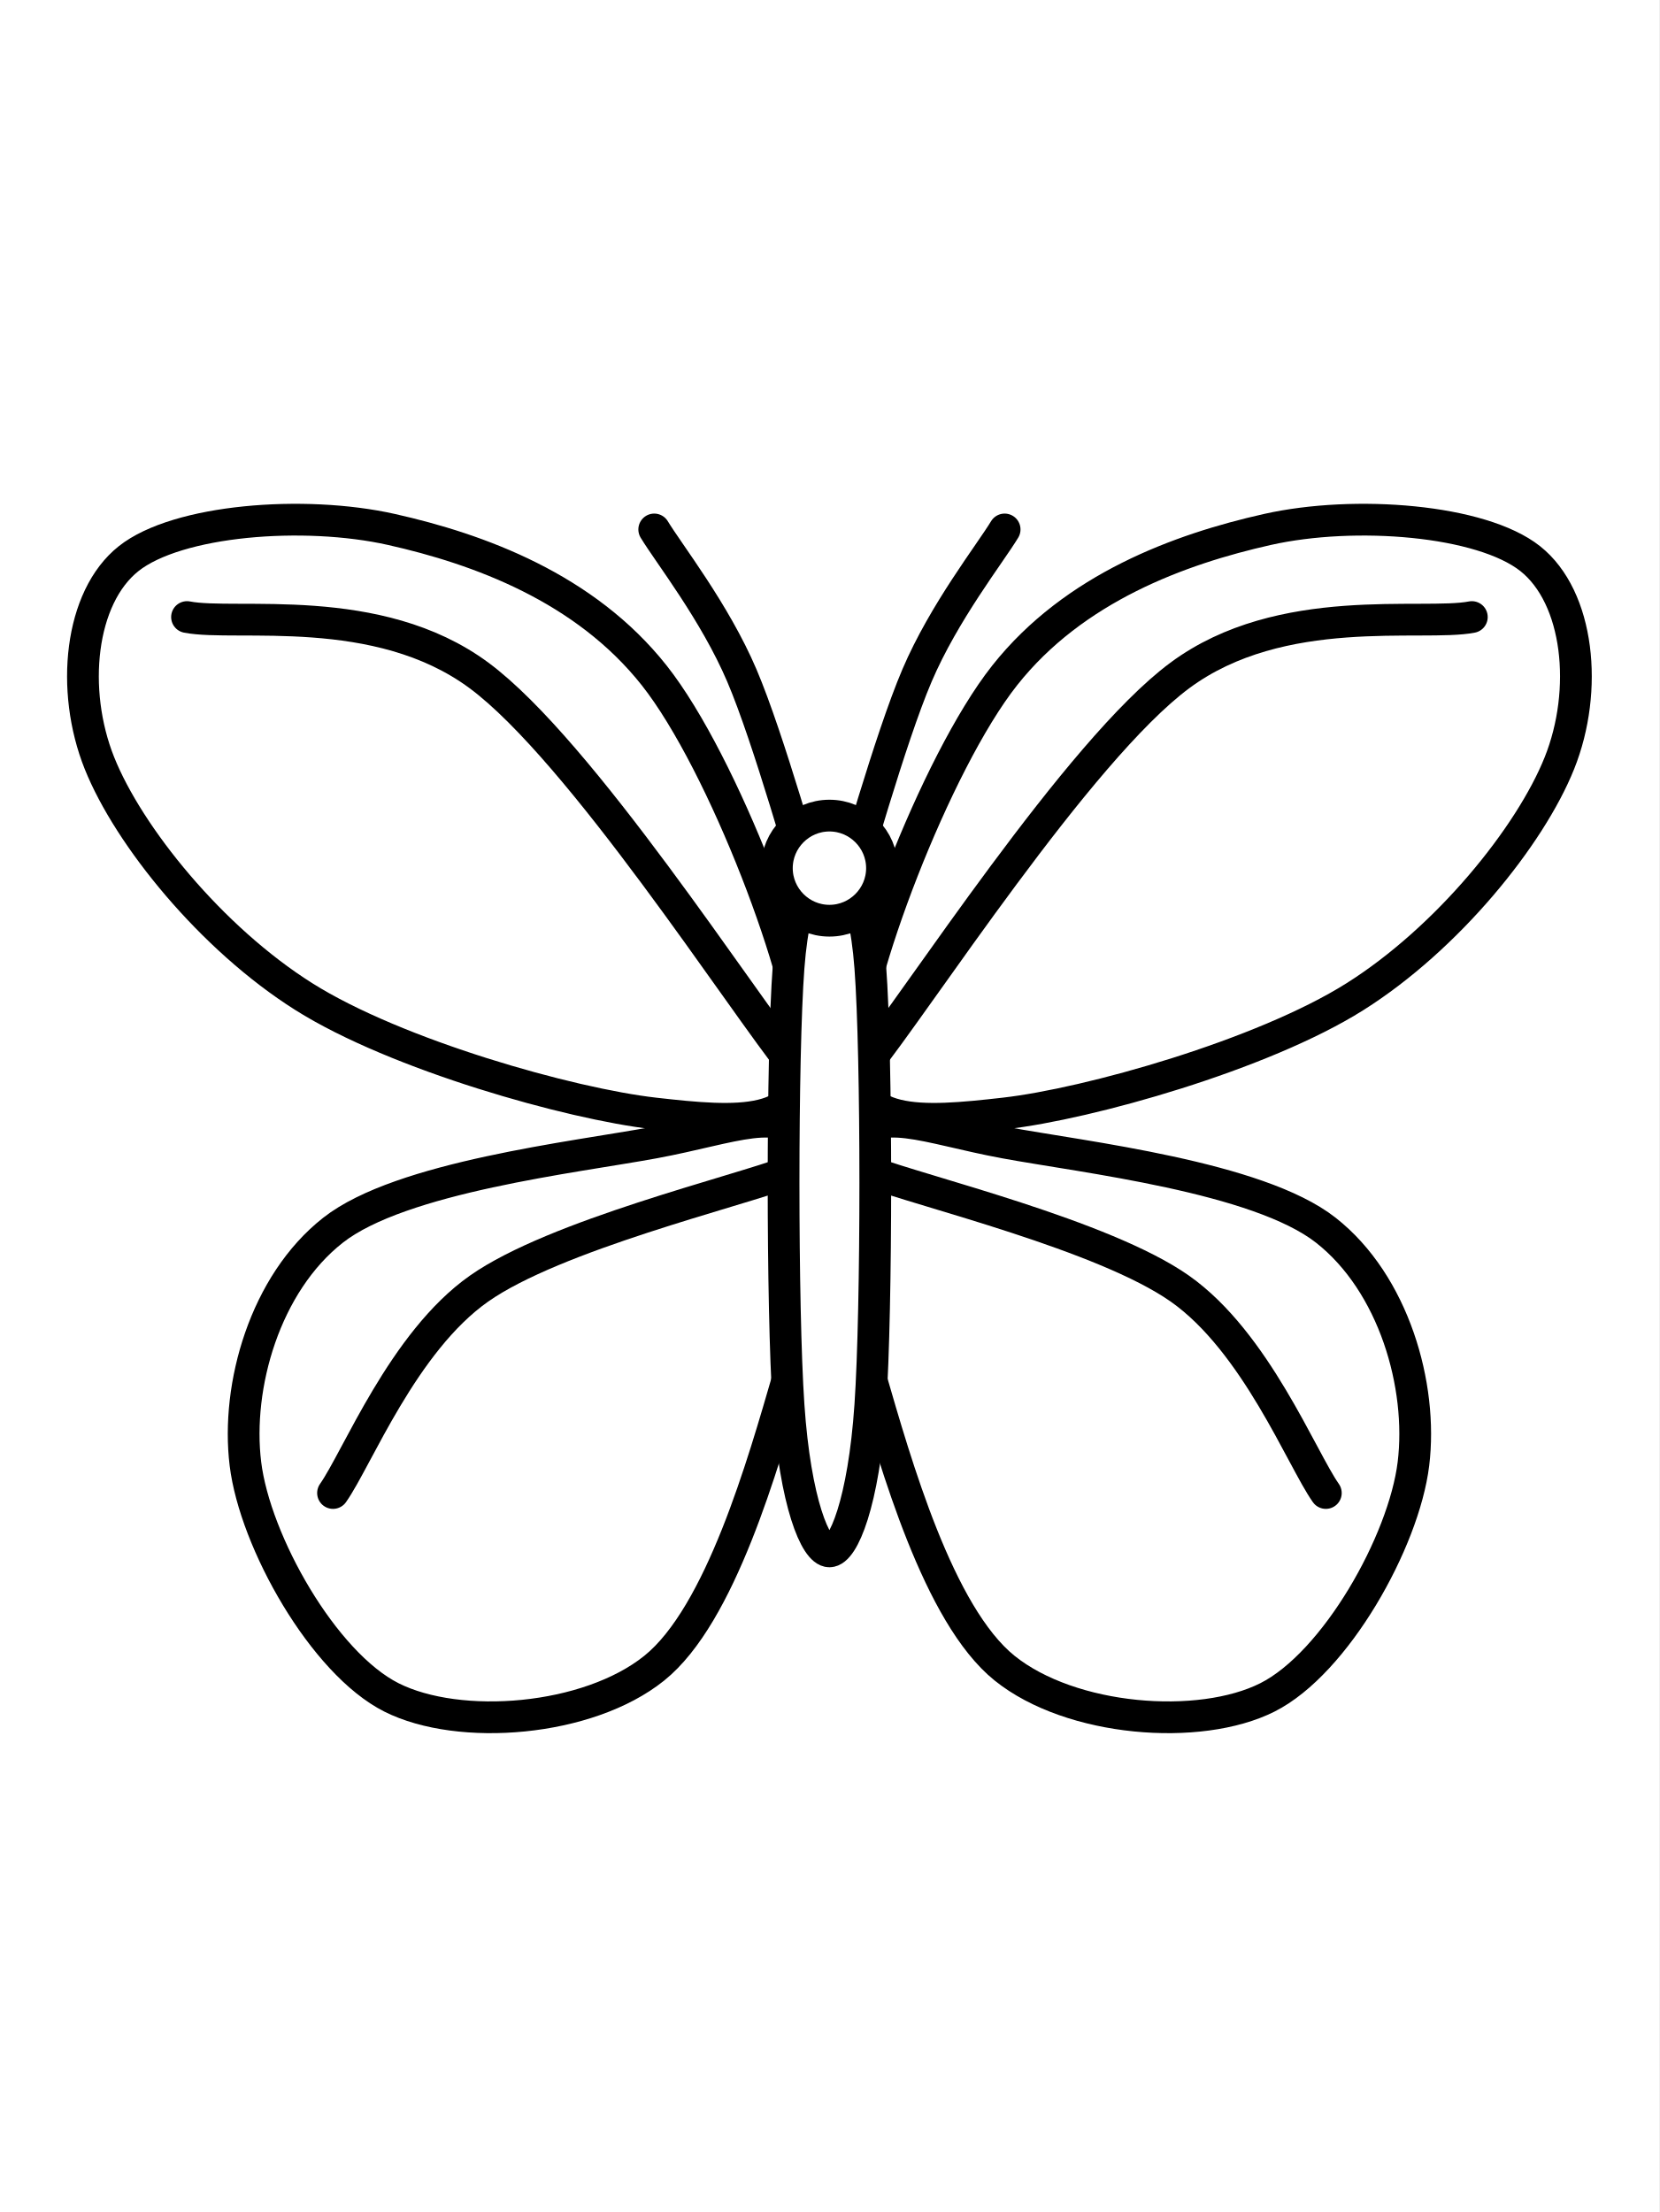
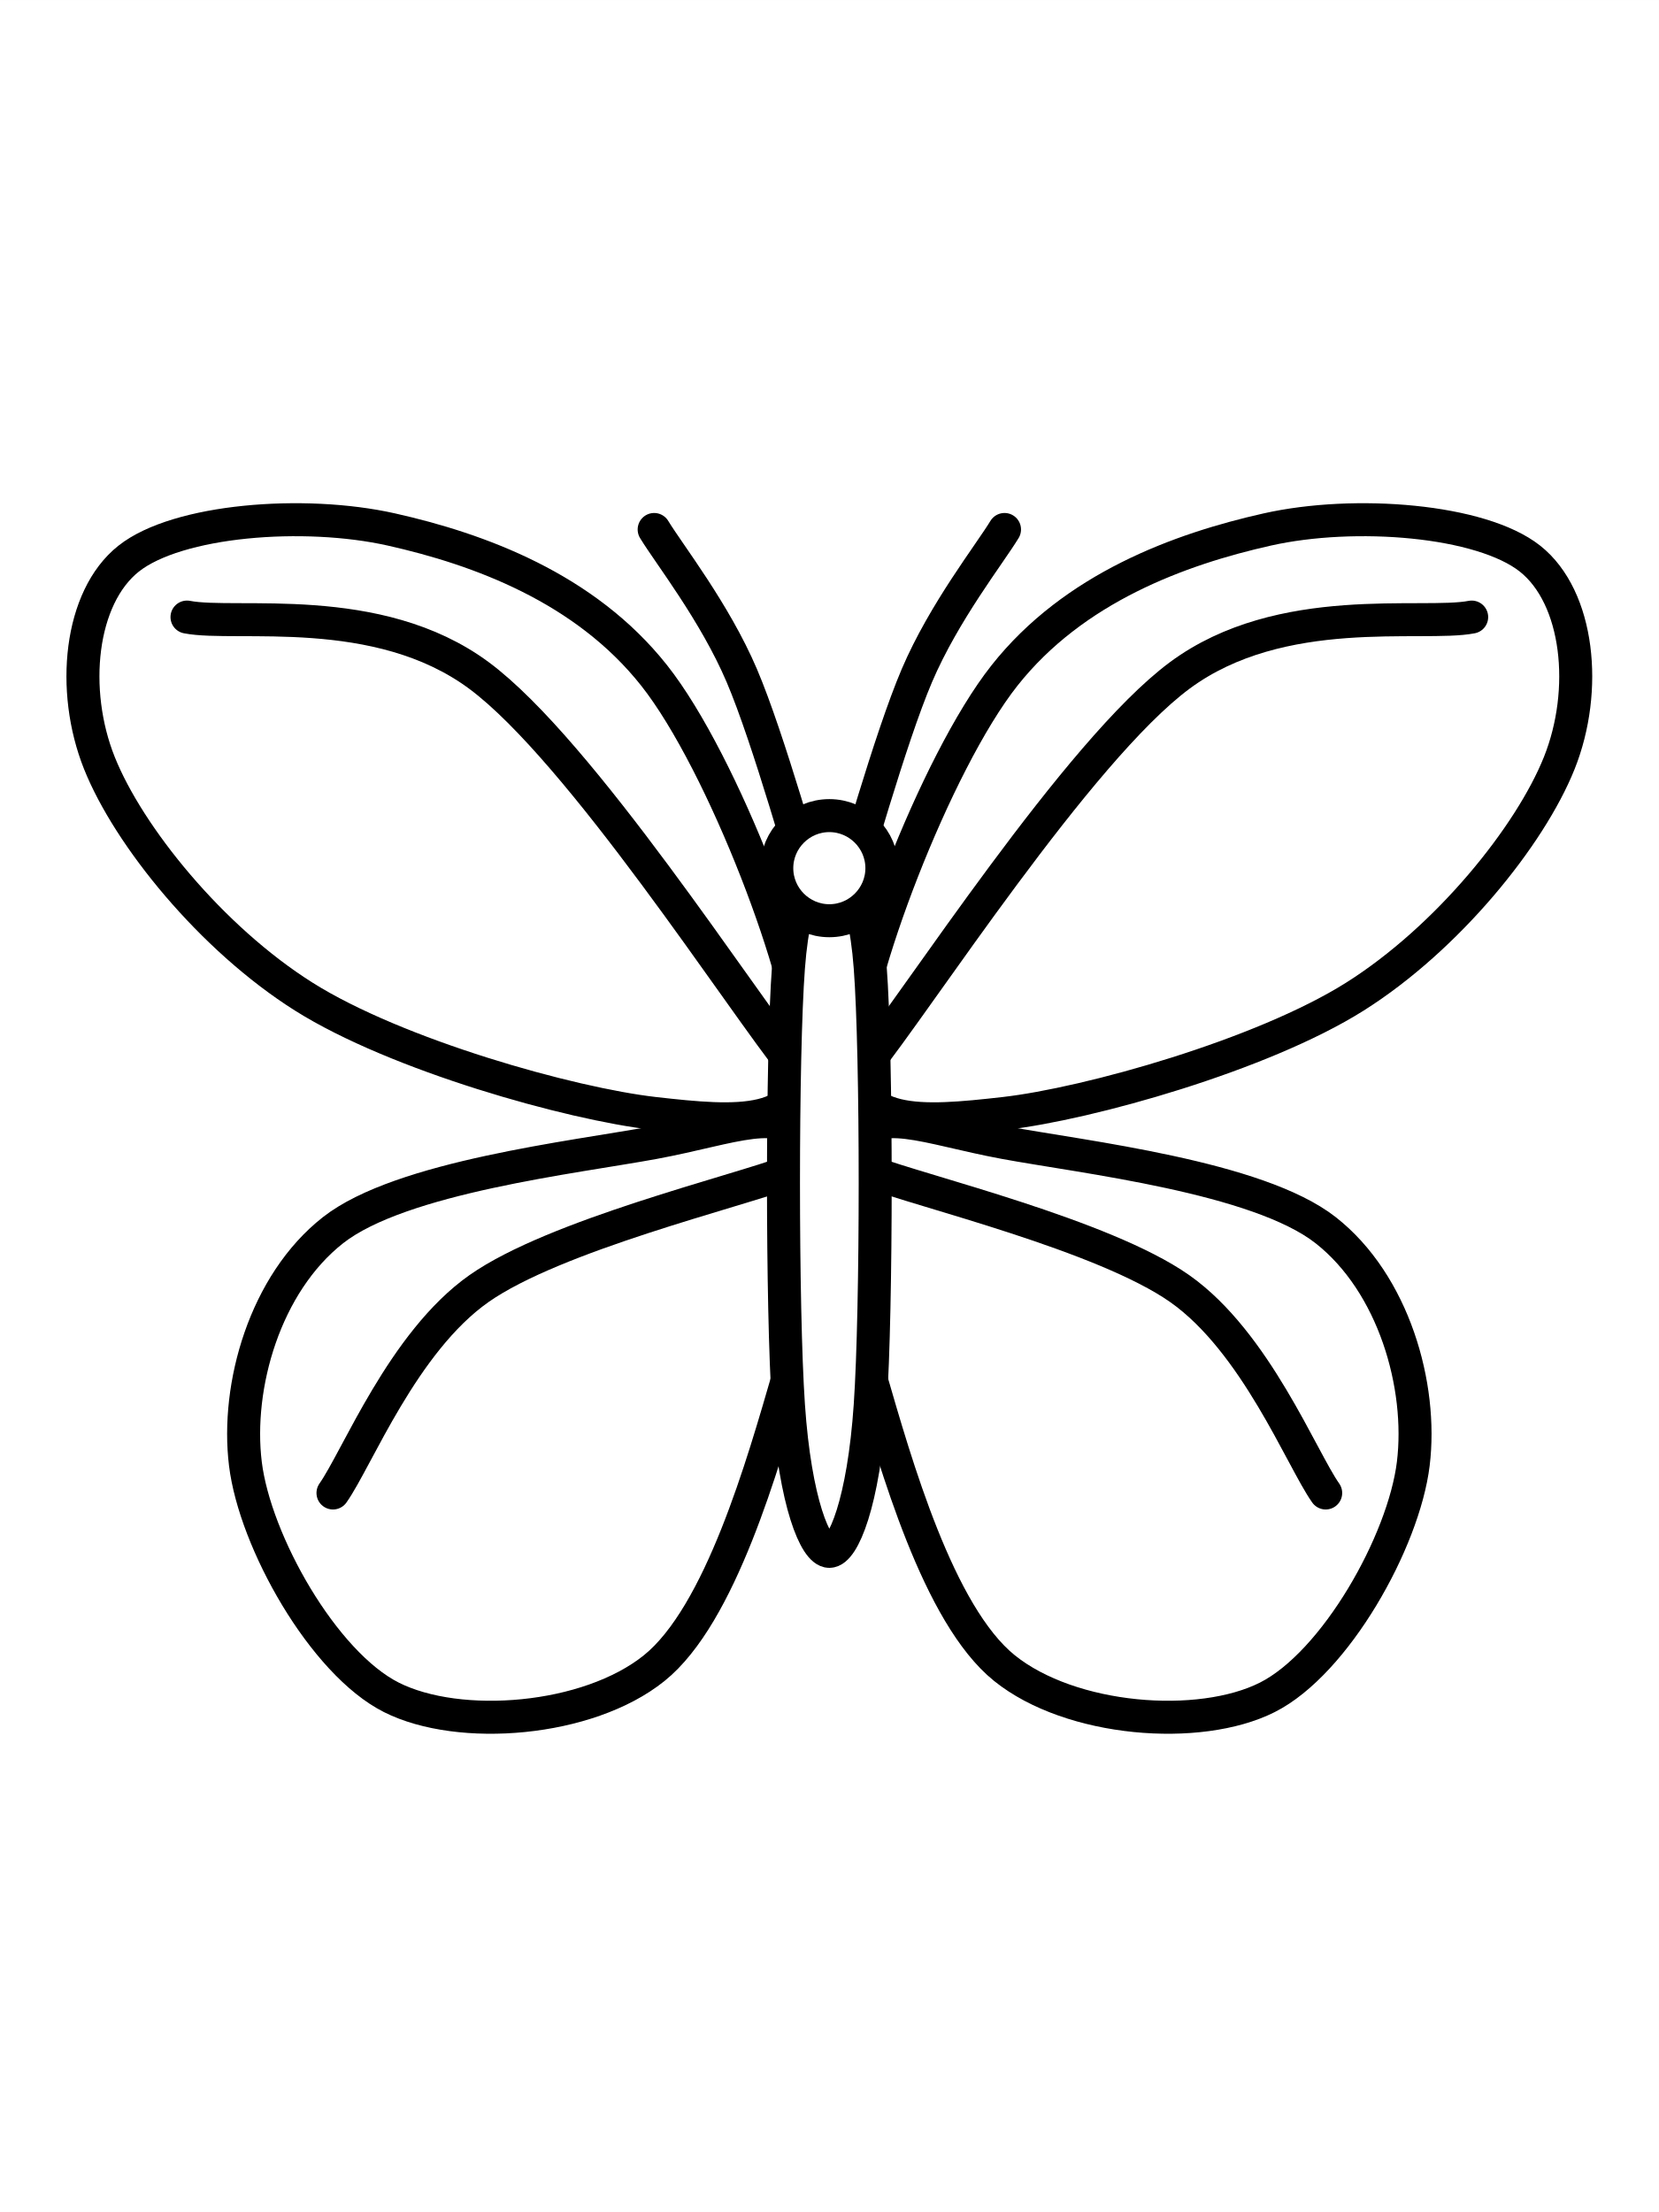
- <svg xmlns="http://www.w3.org/2000/svg" version="1.1" viewBox="0 0 600 800" width="5.715in" height="7.62in" role="img" aria-label="The Monarch Butterfly, a picture to color">
+ <svg xmlns="http://www.w3.org/2000/svg" version="1.1" viewBox="0 0 600 800" width="5.498in" height="7.331in" role="img" aria-label="The Monarch Butterfly, a picture to color">
  <rect width="600" height="800" fill="#fff" />
-   <g transform="translate(11.954 37.884) scale(0.96)" fill="#fff" data-bw="white" stroke="#000" stroke-width="11.959" stroke-linecap="round" stroke-linejoin="round">
+   <g transform="translate(11.954 37.884) scale(0.96)" fill="#fff" data-bw="white" stroke="#000" stroke-width="12.432" stroke-linecap="round" stroke-linejoin="round">
    <path d="M308.8 391 C317.3 376.4 336.3 385.5 366 391 C395.7 396.5 461.4 403.9 487 424 C512.6 444.1 523.6 482.6 520 512 C516.4 541.4 490.6 587.1 465 600 C439.4 612.9 391 609.1 366 589 C341 568.9 325 512 315.4 479 C305.8 446 300.3 405.6 308.8 391 Z" />
    <path d="M308.8 358 C308.8 330.5 339.9 248 366 215 C392.1 182 432 167.4 465 160 C498 152.6 545.6 156.4 564 171 C582.4 185.6 586 220.5 575 248 C564 275.5 532.9 314 498 336 C463.1 358 397.6 376.4 366 380 C334.4 383.6 308.8 385.5 308.8 358 Z" />
    <path fill="none" d="M313.2 362.4 C333 337.9 393.8 243.3 432 215 C470.2 186.7 523.6 196.6 542 193" />
    <path fill="none" d="M315.4 402 C334.9 409.4 403.4 425.9 432 446 C460.6 466.1 477.9 510.1 487 523" />
    <path fill="none" d="M304.4 303 C309.1 288.4 322.8 238.9 333 215 C343.2 191.1 360.5 169.1 366 160" />
    <path d="M291.2 391 C282.7 376.4 263.7 385.5 234 391 C204.3 396.5 138.6 403.9 113 424 C87.4 444.1 76.4 482.6 80 512 C83.6 541.4 109.4 587.1 135 600 C160.6 612.9 209 609.1 234 589 C259 568.9 275 512 284.6 479 C294.2 446 299.7 405.6 291.2 391 Z" />
    <path d="M291.2 358 C291.2 330.5 260.1 248 234 215 C207.9 182 168 167.4 135 160 C102 152.6 54.4 156.4 36 171 C17.6 185.6 14 220.5 25 248 C36 275.5 67.1 314 102 336 C136.9 358 202.4 376.4 234 380 C265.6 383.6 291.2 385.5 291.2 358 Z" />
    <path fill="none" d="M286.8 362.4 C267 337.9 206.2 243.3 168 215 C129.8 186.7 76.4 196.6 58 193" />
    <path fill="none" d="M284.6 402 C265.1 409.4 196.6 425.9 168 446 C139.4 466.1 122.1 510.1 113 523" />
    <path fill="none" d="M295.6 303 C290.9 288.4 277.2 238.9 267 215 C256.8 191.1 239.5 169.1 234 160" />
    <path d="M300 292 C305.2 292 312.9 292 315.4 325 C317.9 358 317.9 453.4 315.4 490 C312.9 526.6 305.2 545 300 545 C294.8 545 287.1 526.6 284.6 490 C282.1 453.4 282.1 358 284.6 325 C287.1 292 294.8 292 300 292 Z" />
    <path d="M319.8 287.6 C319.8 298.5 310.9 307.4 300 307.4 C289.1 307.4 280.2 298.5 280.2 287.6 C280.2 276.7 289.1 267.8 300 267.8 C310.9 267.8 319.8 276.7 319.8 287.6 Z" />
  </g>
</svg>
